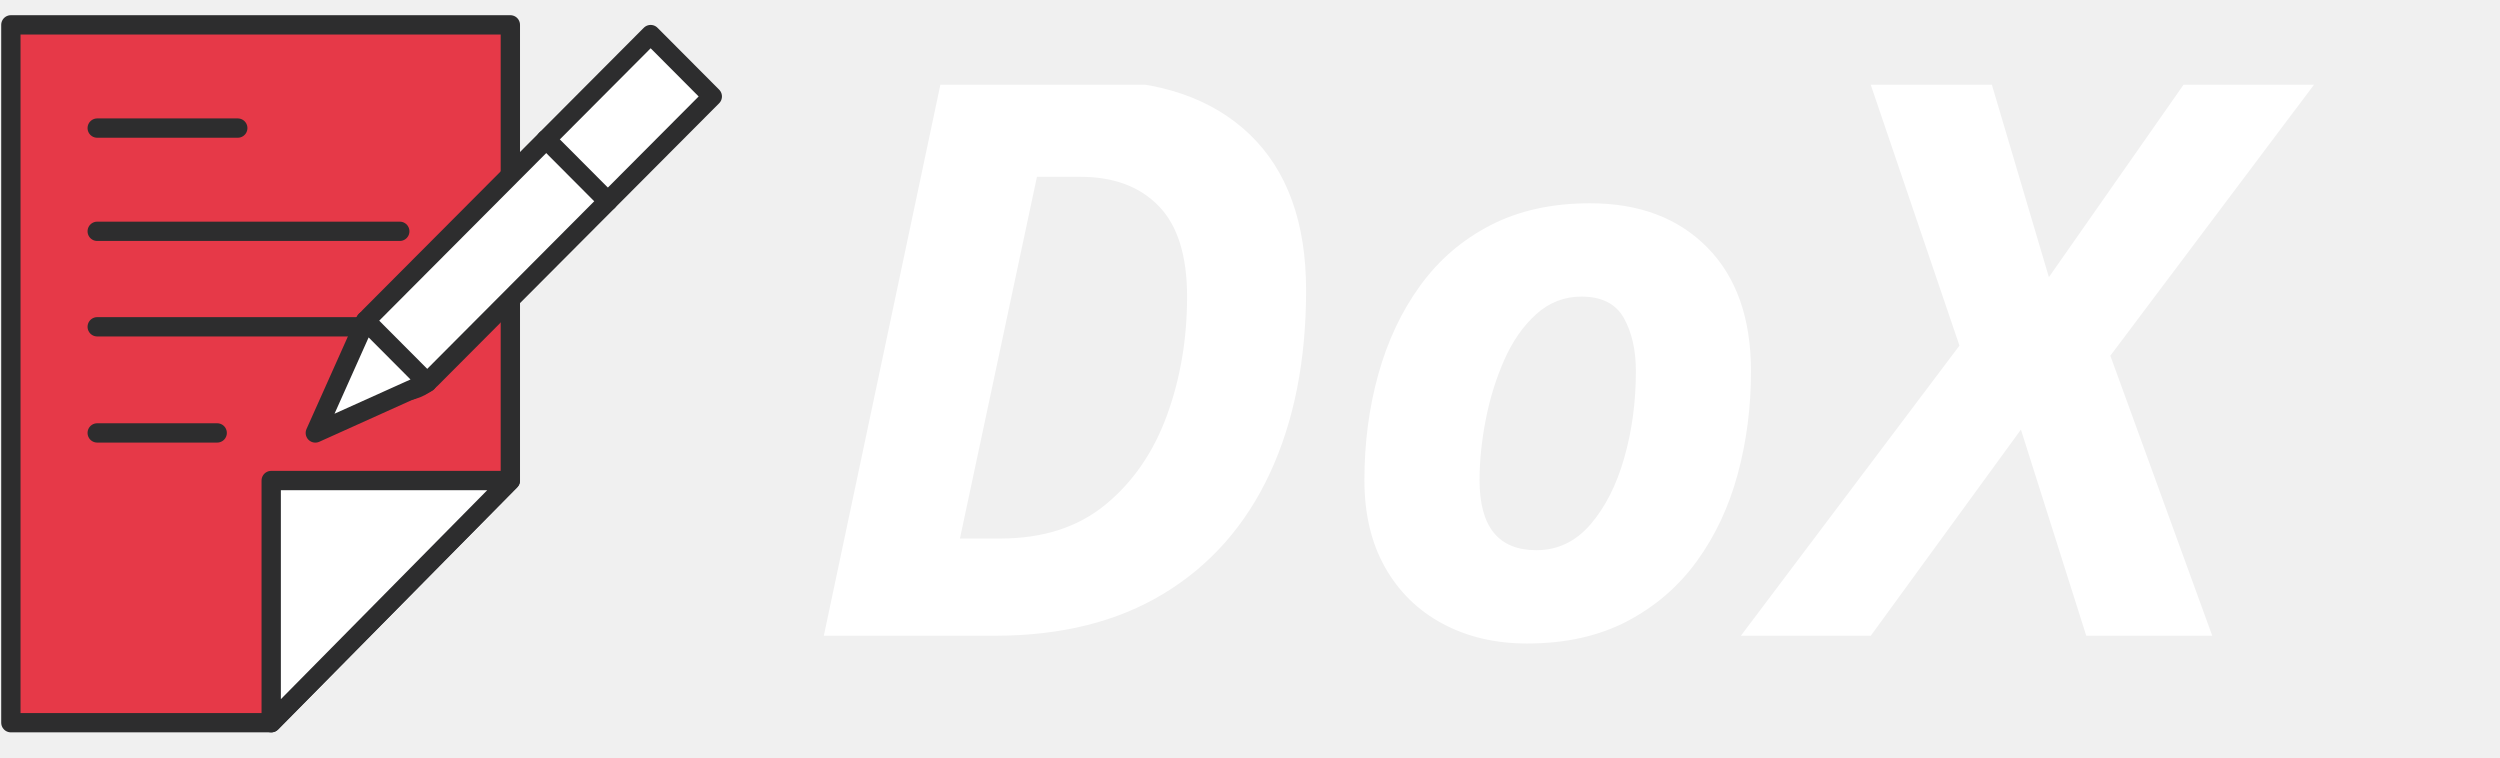
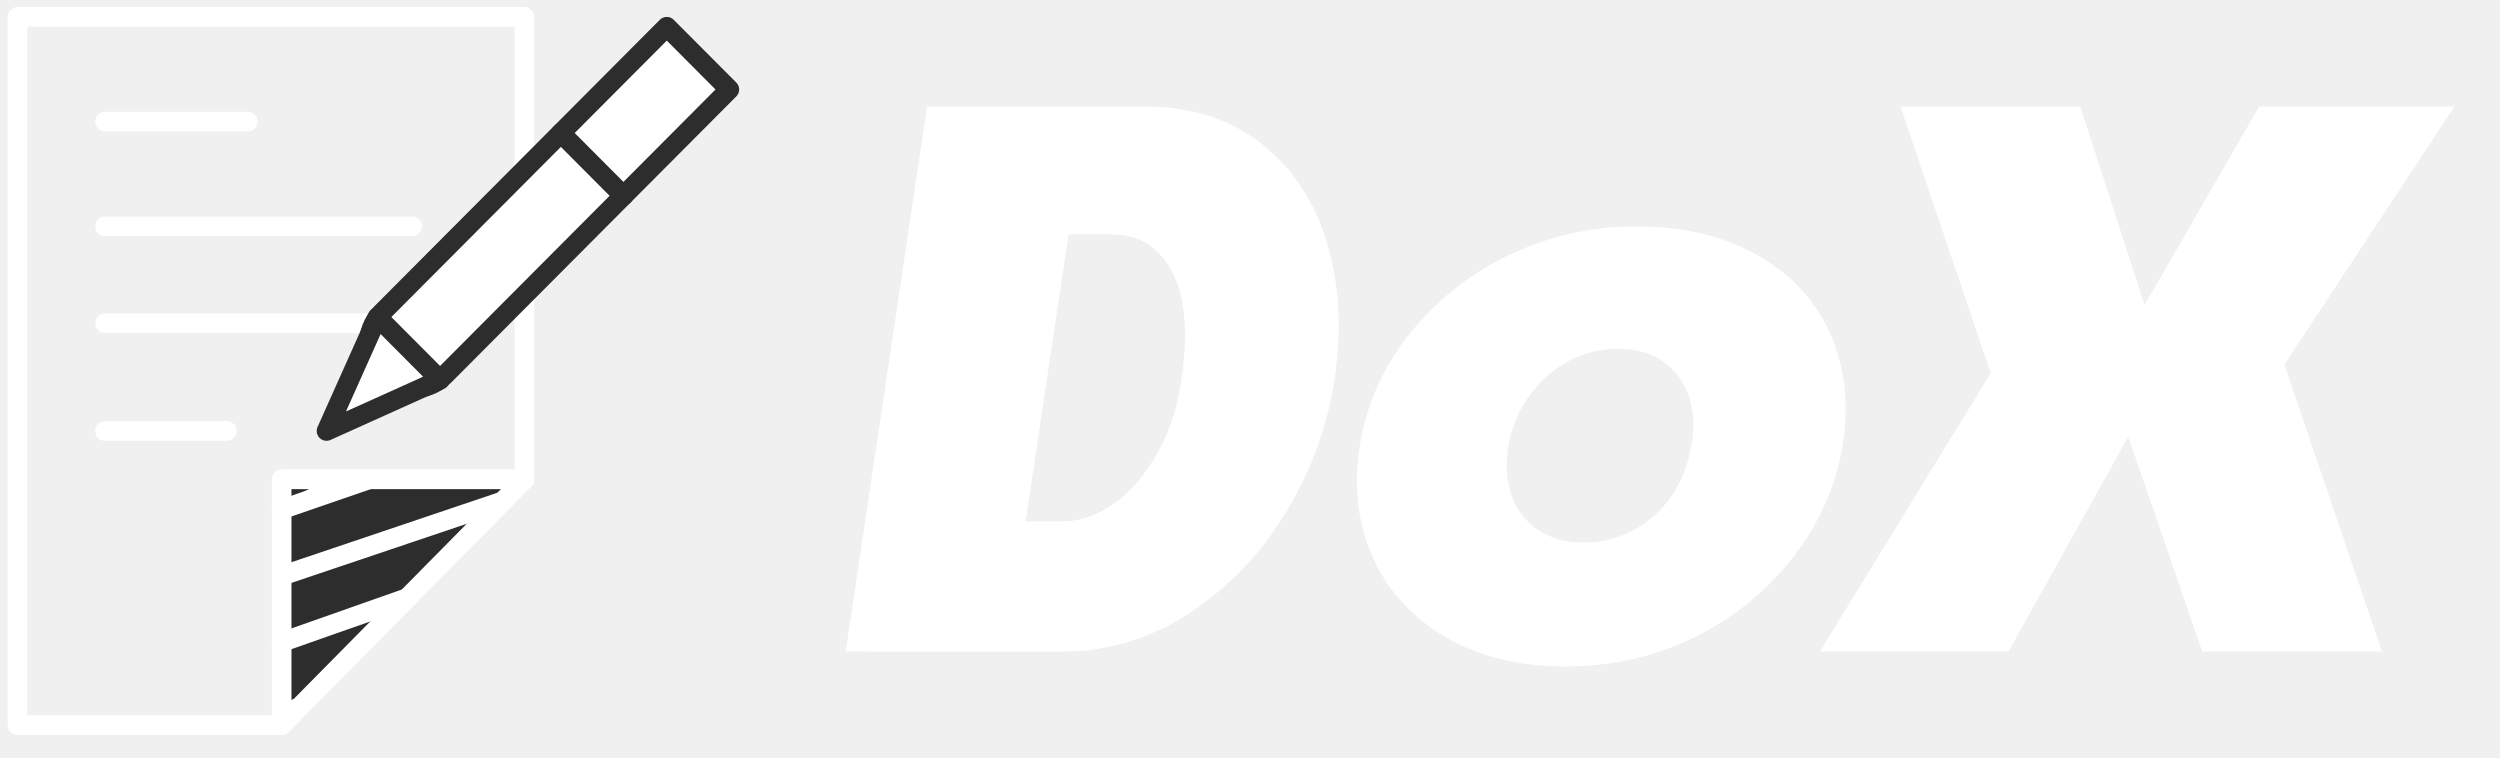
<svg xmlns="http://www.w3.org/2000/svg" id="Livello_1" data-name="Livello 1" viewBox="0 0 1292.55 391.82">
  <defs>
-     <style>.cls-1,.cls-4,.cls-6{fill:none;}.cls-2{clip-path:url(#clip-path);}.cls-3{fill:#e63948;}.cls-4,.cls-6{stroke:#2d2d2e;}.cls-4{stroke-miterlimit:10;stroke-width:0.77px;}.cls-5{clip-path:url(#clip-path-2);}.cls-6{stroke-linecap:round;stroke-linejoin:round;stroke-width:9.99px;}.cls-10,.cls-7{fill:#fff;}.cls-8{clip-path:url(#clip-path-4);}.cls-10,.cls-9{font-size:402.15px;font-family:JumperPERSONALUSEONLY-Extra-BoldItalic, Jumper PERSONAL USE ONLY;font-weight:700;font-style:italic;}.cls-9{fill:#e63949;}</style>
+     <style>.cls-1,.cls-3,.cls-5,.cls-7{fill:none;}.cls-2{clip-path:url(#clip-path);}.cls-3,.cls-5{stroke:#fff;}.cls-3{stroke-miterlimit:10;stroke-width:0.78px;}.cls-4{clip-path:url(#clip-path-2);}.cls-5,.cls-7{stroke-linecap:round;stroke-linejoin:round;stroke-width:10.14px;}.cls-6{fill:#fff;}.cls-7{stroke:#2d2d2e;}.cls-8{fill:#2d2d2e;}.cls-9{clip-path:url(#clip-path-4);}</style>
    <clipPath id="clip-path">
-       <rect class="cls-1" x="-3.68" y="0.35" width="386.35" height="388.8" />
+       <rect class="cls-1" x="-1.45" y="-3.15" width="390.72" height="394.62" />
    </clipPath>
    <clipPath id="clip-path-2">
-       <rect class="cls-1" x="-3.68" y="0.35" width="382.13" height="388.8" />
+       <rect class="cls-1" x="-1.45" y="-3.15" width="389.31" height="394.62" />
    </clipPath>
    <clipPath id="clip-path-4">
-       <rect class="cls-1" x="415.48" y="43.82" width="877.07" height="293.66" />
+       <rect class="cls-1" x="415.48" y="52.58" width="877.07" height="293.66" />
    </clipPath>
  </defs>
  <g class="cls-2">
-     <polygon class="cls-3" points="5.62 373.65 5.62 12.85 263.86 12.85 263.86 248.44 140.22 373.65 5.62 373.65" />
-     <polygon class="cls-4" points="263.86 12.85 263.86 248.44 140.22 373.65 5.62 373.65 5.62 12.85 263.86 12.85" />
-     <polygon class="cls-3" points="5.62 373.65 5.62 12.85 263.86 12.85 263.86 248.44 140.22 373.65 5.62 373.65" />
-     <g class="cls-5">
-       <polygon class="cls-6" points="263.86 12.85 263.86 248.44 140.22 373.65 5.62 373.65 5.62 12.85 263.86 12.85" />
+     <polygon class="cls-3" points="271.12 8.7 271.12 247.82 145.63 374.9 9.02 374.9 9.02 8.7 271.12 8.7" />
+     <g class="cls-4">
+       <polygon class="cls-5" points="271.12 8.7 271.12 247.82 145.63 374.9 9.02 374.9 9.02 8.7 271.12 8.7" />
    </g>
-     <line class="cls-4" x1="50.26" y1="66.22" x2="122.93" y2="66.22" />
-     <line class="cls-6" x1="50.26" y1="66.22" x2="122.93" y2="66.22" />
-     <line class="cls-4" x1="50.26" y1="119.59" x2="206.69" y2="119.59" />
-     <line class="cls-6" x1="50.26" y1="119.59" x2="206.69" y2="119.59" />
-     <line class="cls-4" x1="50.26" y1="168.96" x2="202.04" y2="168.96" />
-     <line class="cls-6" x1="50.26" y1="168.96" x2="202.04" y2="168.96" />
-     <line class="cls-4" x1="50.26" y1="223.83" x2="112.29" y2="223.83" />
-     <line class="cls-6" x1="50.26" y1="223.83" x2="112.29" y2="223.83" />
-     <g class="cls-5">
-       <path class="cls-7" d="M336.4,17.88,191,163.8a22.58,22.58,0,1,0,31.87,32L368.27,49.87Z" />
-       <path class="cls-6" d="M336.4,17.88,191,163.8a22.58,22.58,0,1,0,31.87,32L368.27,49.87Z" />
-       <polygon class="cls-3" points="189.03 165.78 220.91 197.76 163.06 223.83 189.03 165.78" />
-       <polygon class="cls-4" points="189.03 165.78 220.91 197.76 163.06 223.83 189.03 165.78" />
-       <path class="cls-7" d="M189,165.78l31.88,32-57.85,26.07Zm93.39-93.73,31.88,32" />
-       <path class="cls-6" d="M189,165.78l31.88,32-57.85,26.07Zm93.39-93.73,31.88,32" />
-       <polygon class="cls-3" points="144.27 252.94 144.27 259.1 155.77 252.94 144.27 252.94" />
-       <polygon class="cls-4" points="144.27 252.94 144.27 259.1 155.77 252.94 144.27 252.94" />
-       <polygon class="cls-3" points="140.43 297.59 140.43 331.47 204.1 309.14 252.43 259.87 140.43 297.59" />
-       <polygon class="cls-4" points="140.43 297.59 140.43 331.47 204.1 309.14 252.43 259.87 140.43 297.59" />
-       <path class="cls-3" d="M140.43,331.47v42.34c0-6.15,66-63.13,66-63.13Z" />
-       <path class="cls-4" d="M140.43,331.47v42.34c0-6.15,66-63.13,66-63.13Z" />
-       <polygon class="cls-3" points="140.05 264.1 140.05 297.98 256.65 256.4 256.65 248.7 179.94 248.7 140.05 264.1" />
-       <polygon class="cls-4" points="140.05 264.1 140.05 297.98 256.65 256.4 256.65 248.7 179.94 248.7 140.05 264.1" />
-       <path class="cls-3" d="M184.8,248.44l-44.58,15.37m112.59-4.17h0l-112.58,38m63.92,11.3-63.92,22.52m8.84,33.27h0l-8.82,3" />
-       <path class="cls-4" d="M184.8,248.44l-44.58,15.37m112.59-4.17h0l-112.58,38m63.92,11.3-63.92,22.52m8.84,33.27h0l-8.82,3" />
-       <polygon class="cls-7" points="263.86 248.44 140.22 373.65 140.22 248.44 263.86 248.44" />
-       <polygon class="cls-6" points="263.86 248.44 140.22 373.65 140.22 248.44 263.86 248.44" />
+     <line class="cls-3" x1="54.32" y1="62.87" x2="128.09" y2="62.87" />
+     <line class="cls-5" x1="54.32" y1="62.87" x2="128.09" y2="62.87" />
+     <line class="cls-3" x1="54.32" y1="117.04" x2="213.1" y2="117.04" />
+     <line class="cls-5" x1="54.32" y1="117.04" x2="213.1" y2="117.04" />
+     <line class="cls-3" x1="54.32" y1="167.14" x2="208.37" y2="167.14" />
+     <line class="cls-5" x1="54.32" y1="167.14" x2="208.37" y2="167.14" />
+     <line class="cls-3" x1="54.32" y1="222.83" x2="117.28" y2="222.83" />
+     <line class="cls-5" x1="54.32" y1="222.83" x2="117.28" y2="222.83" />
+     <g class="cls-4">
+       <path class="cls-6" d="M344.74,13.81,197.17,161.91a22.92,22.92,0,0,0,32.35,32.47L377.09,46.27Z" />
+       <path class="cls-3" d="M344.74,13.81,197.17,161.91a22.92,22.92,0,0,0,32.35,32.47L377.09,46.27Z" />
+       <path class="cls-7" d="M344.74,13.81,197.17,161.91a22.92,22.92,0,0,0,32.35,32.47L377.09,46.27Z" />
+       <polygon class="cls-6" points="195.17 163.91 227.52 196.38 168.81 222.83 195.17 163.91" />
+       <path class="cls-7" d="M195.17,163.91l32.35,32.47-58.71,26.45ZM290,68.79l32.35,32.46" />
+       <polygon class="cls-8" points="149.74 252.38 149.74 258.63 161.42 252.38 149.74 252.38" />
+       <polygon class="cls-3" points="149.74 252.38 149.74 258.63 161.42 252.38 149.74 252.38" />
+       <polygon class="cls-8" points="145.84 297.7 145.84 332.08 210.47 309.42 259.52 259.41 145.84 297.7" />
+       <polygon class="cls-3" points="145.84 297.7 145.84 332.08 210.47 309.42 259.52 259.41 145.84 297.7" />
+       <path class="cls-8" d="M145.84,332.08v43c0-6.25,67-64.07,67-64.07Z" />
+       <path class="cls-3" d="M145.84,332.08v43c0-6.25,67-64.07,67-64.07Z" />
+       <polygon class="cls-8" points="145.46 263.71 145.46 298.09 263.81 255.9 263.81 248.08 185.94 248.08 145.46 263.71" />
+       <polygon class="cls-3" points="145.46 263.71 145.46 298.09 263.81 255.9 263.81 248.08 185.94 248.08 145.46 263.71" />
+       <path class="cls-5" d="M190.88,247.81l-45.25,15.6m114.27-4.23h0L145.63,297.73m64.88,11.47-64.88,22.85m9,33.77h0l-9,3.09" />
+       <polygon class="cls-5" points="271.12 247.82 145.63 374.9 145.63 247.82 271.12 247.82" />
    </g>
  </g>
-   <g class="cls-8">
-     <g class="cls-8">
-       <text class="cls-9" transform="translate(415.48 15.41)">DoX</text>
-       <text class="cls-10" transform="translate(415.48 328.69)">DoX</text>
+   <g class="cls-9">
+     <g class="cls-9">
+       <path class="cls-6" d="M479.32,55.06h83L520.24,336.9h-83Zm27.15,0h84.9q36.33,0,60.61,19.06t34,51.09q9.75,32,4,71a184.4,184.4,0,0,1-24.85,68.13,162,162,0,0,1-49.91,52.52,119.27,119.27,0,0,1-67.12,20.07h-99ZM549.3,269.58q13.77,0,26.77-9.32t22.75-26.77q9.76-17.43,12.43-40.15,4.59-35.28-5.73-53.73t-31-18.45H514.88L496.14,269.58Z" />
+       <path class="cls-6" d="M747.39,329.4q-26-15.21-37.66-41.37T703,230.65a122.41,122.41,0,0,1,25.43-57.59,145.37,145.37,0,0,1,51.25-40.95,150.27,150.27,0,0,1,66.73-15q36.33,0,62.53,15t37.48,40.75q11.26,25.75,6.3,57.38A128,128,0,0,1,927.13,288a145.08,145.08,0,0,1-50.86,41.37q-30.6,15.21-67.31,15.21-35.57,0-61.57-15.21M844.72,274a54.71,54.71,0,0,0,19.7-17.84,63.27,63.27,0,0,0,9.94-25.55q2.67-14.19-1.15-25.55a35.52,35.52,0,0,0-13.19-18q-9.37-6.7-23.52-6.7a53,53,0,0,0-26.2,6.7,59.16,59.16,0,0,0-20.07,18.24,61.45,61.45,0,0,0-10.33,24.94q-2.29,14.2,1.53,25.55a34.64,34.64,0,0,0,13.58,18q9.75,6.69,23.51,6.69a54.34,54.34,0,0,0,26.2-6.49" />
+       <polygon class="cls-6" points="1100.36 225.78 1038.41 336.9 940.89 336.9 1029.23 192.94 982.58 55.05 1075.51 55.05 1108.78 157.65 1168.05 55.05 1269.01 55.05 1181.06 188.47 1231.54 336.9 1138.61 336.9 1100.36 225.78" />
    </g>
  </g>
</svg>
